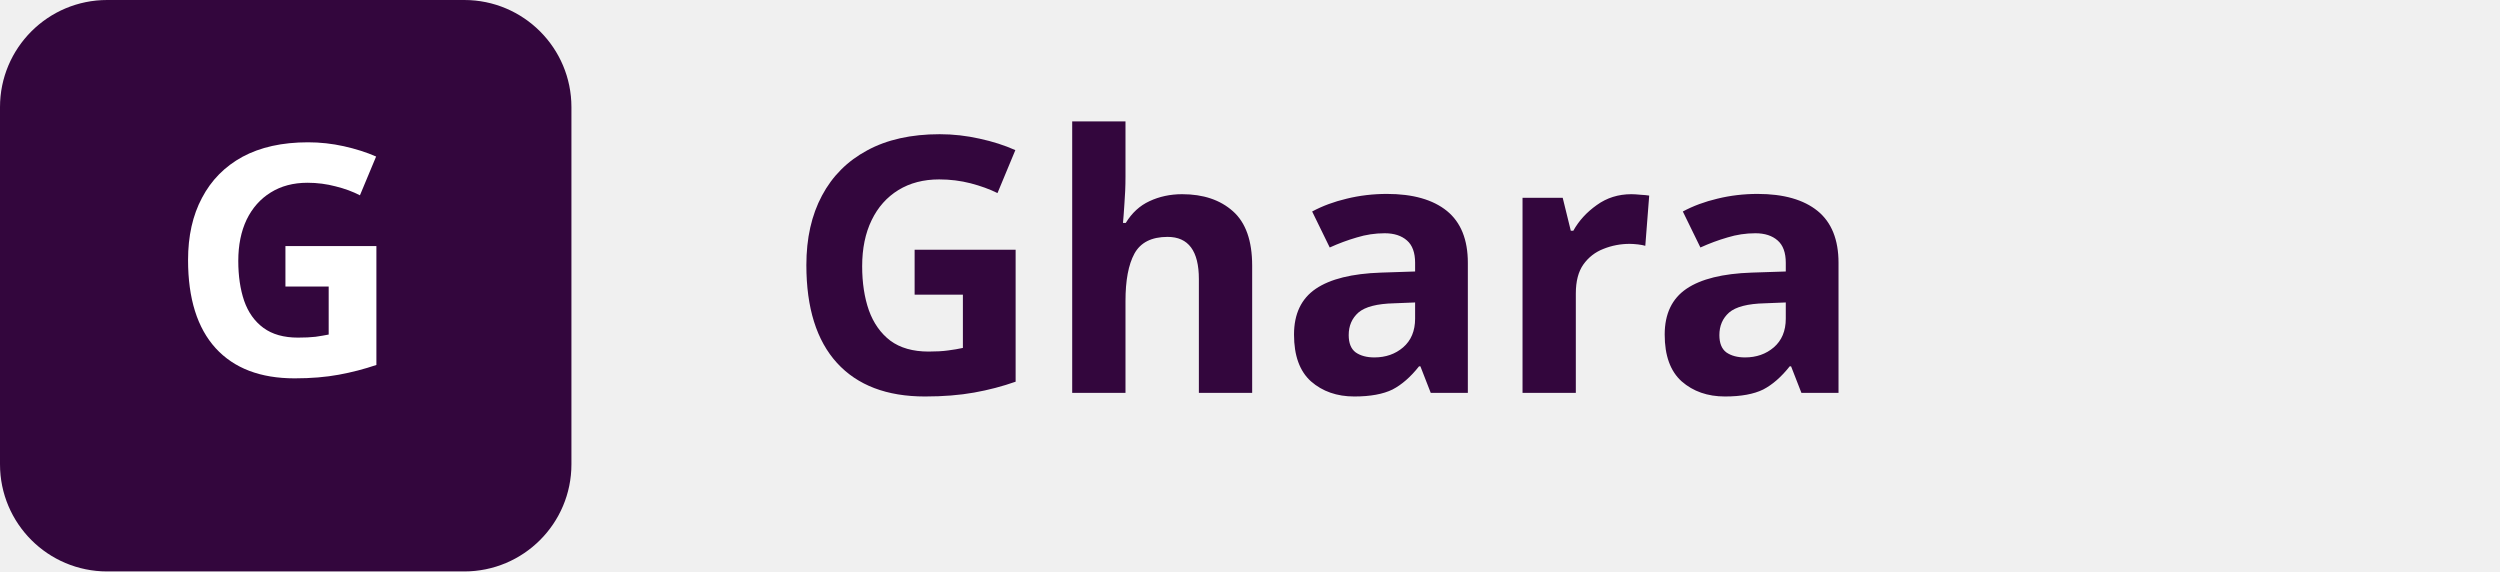
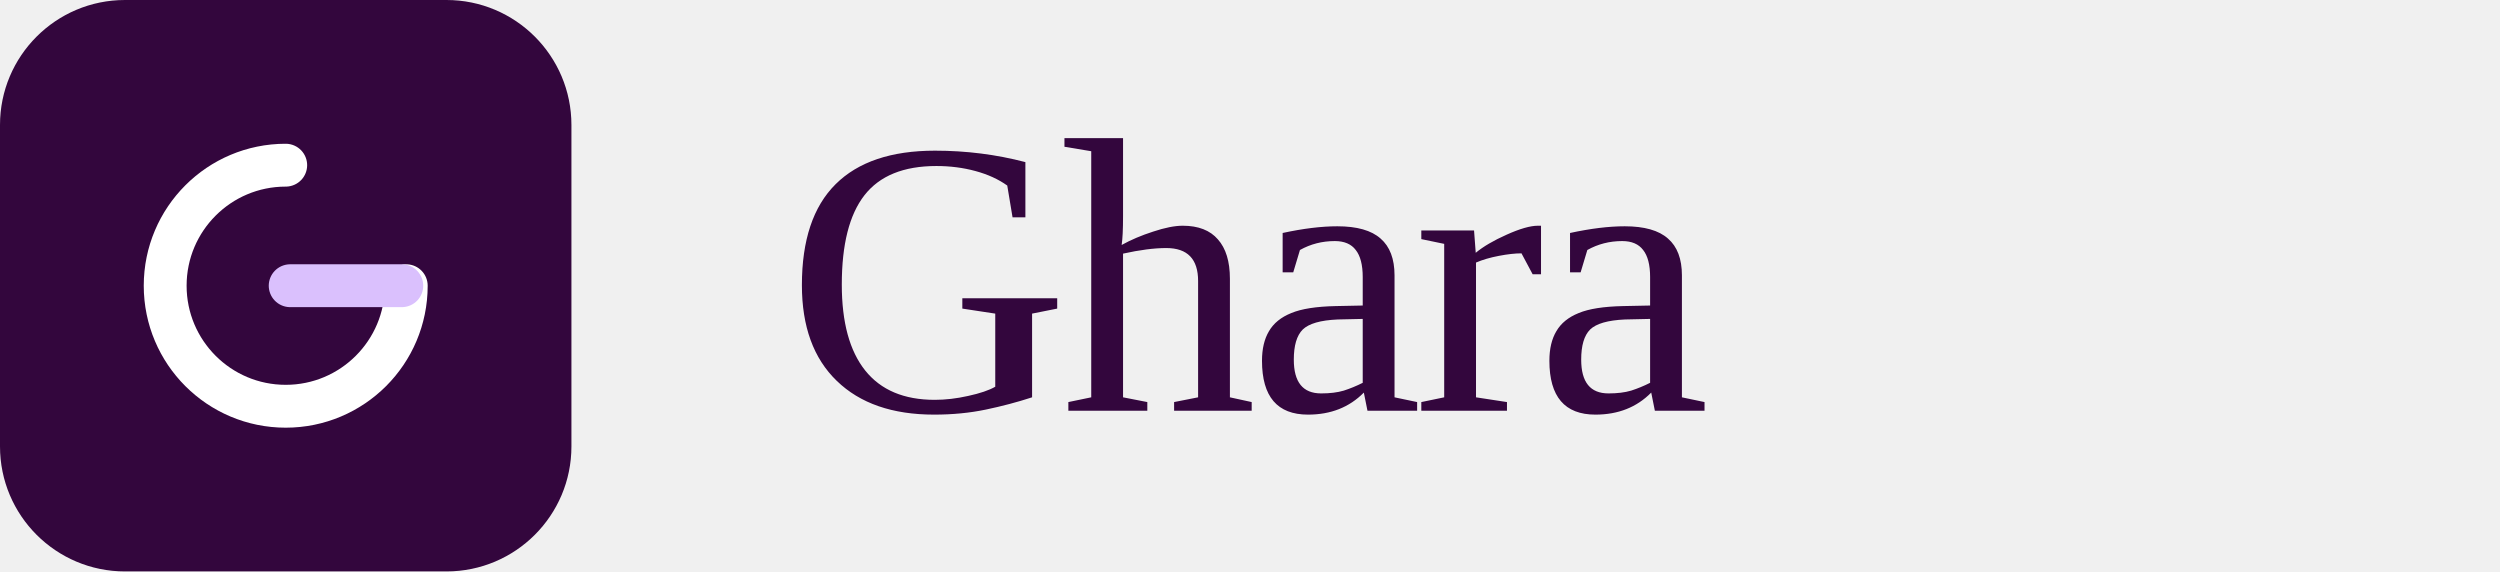
- <svg xmlns="http://www.w3.org/2000/svg" viewBox="0 0 140 32" fill="none">
-   <rect width="32" height="32" rx="6" fill="#33063D" />
-   <text x="16" y="21" text-anchor="middle" font-family="Aeonik, sans-serif" font-weight="700" font-size="18" fill="#FFFFFF">G</text>
-   <text x="44" y="22" font-family="Aeonik, sans-serif" font-weight="600" font-size="20" fill="#33063D">Ghara</text>
+ <svg xmlns="http://www.w3.org/2000/svg" viewBox="0 0 140 32" fill="none" aria-label="Ghara">
+   <rect width="32" height="32" rx="7" fill="#33063D" />
+   <path d="M16 9.25 A 6.75 6.75 0 1 0 22.75 16" stroke="#FFFFFF" stroke-width="2.4" stroke-linecap="round" />
+   <line x1="16.25" y1="16" x2="22.5" y2="16" stroke="#DAC0FD" stroke-width="2.4" stroke-linecap="round" />
+   <text x="44" y="23" font-family="'PP Fragment', Georgia, 'Times New Roman', serif" font-weight="400" font-size="22" letter-spacing="-0.5" fill="#33063D">Ghara</text>
</svg>
